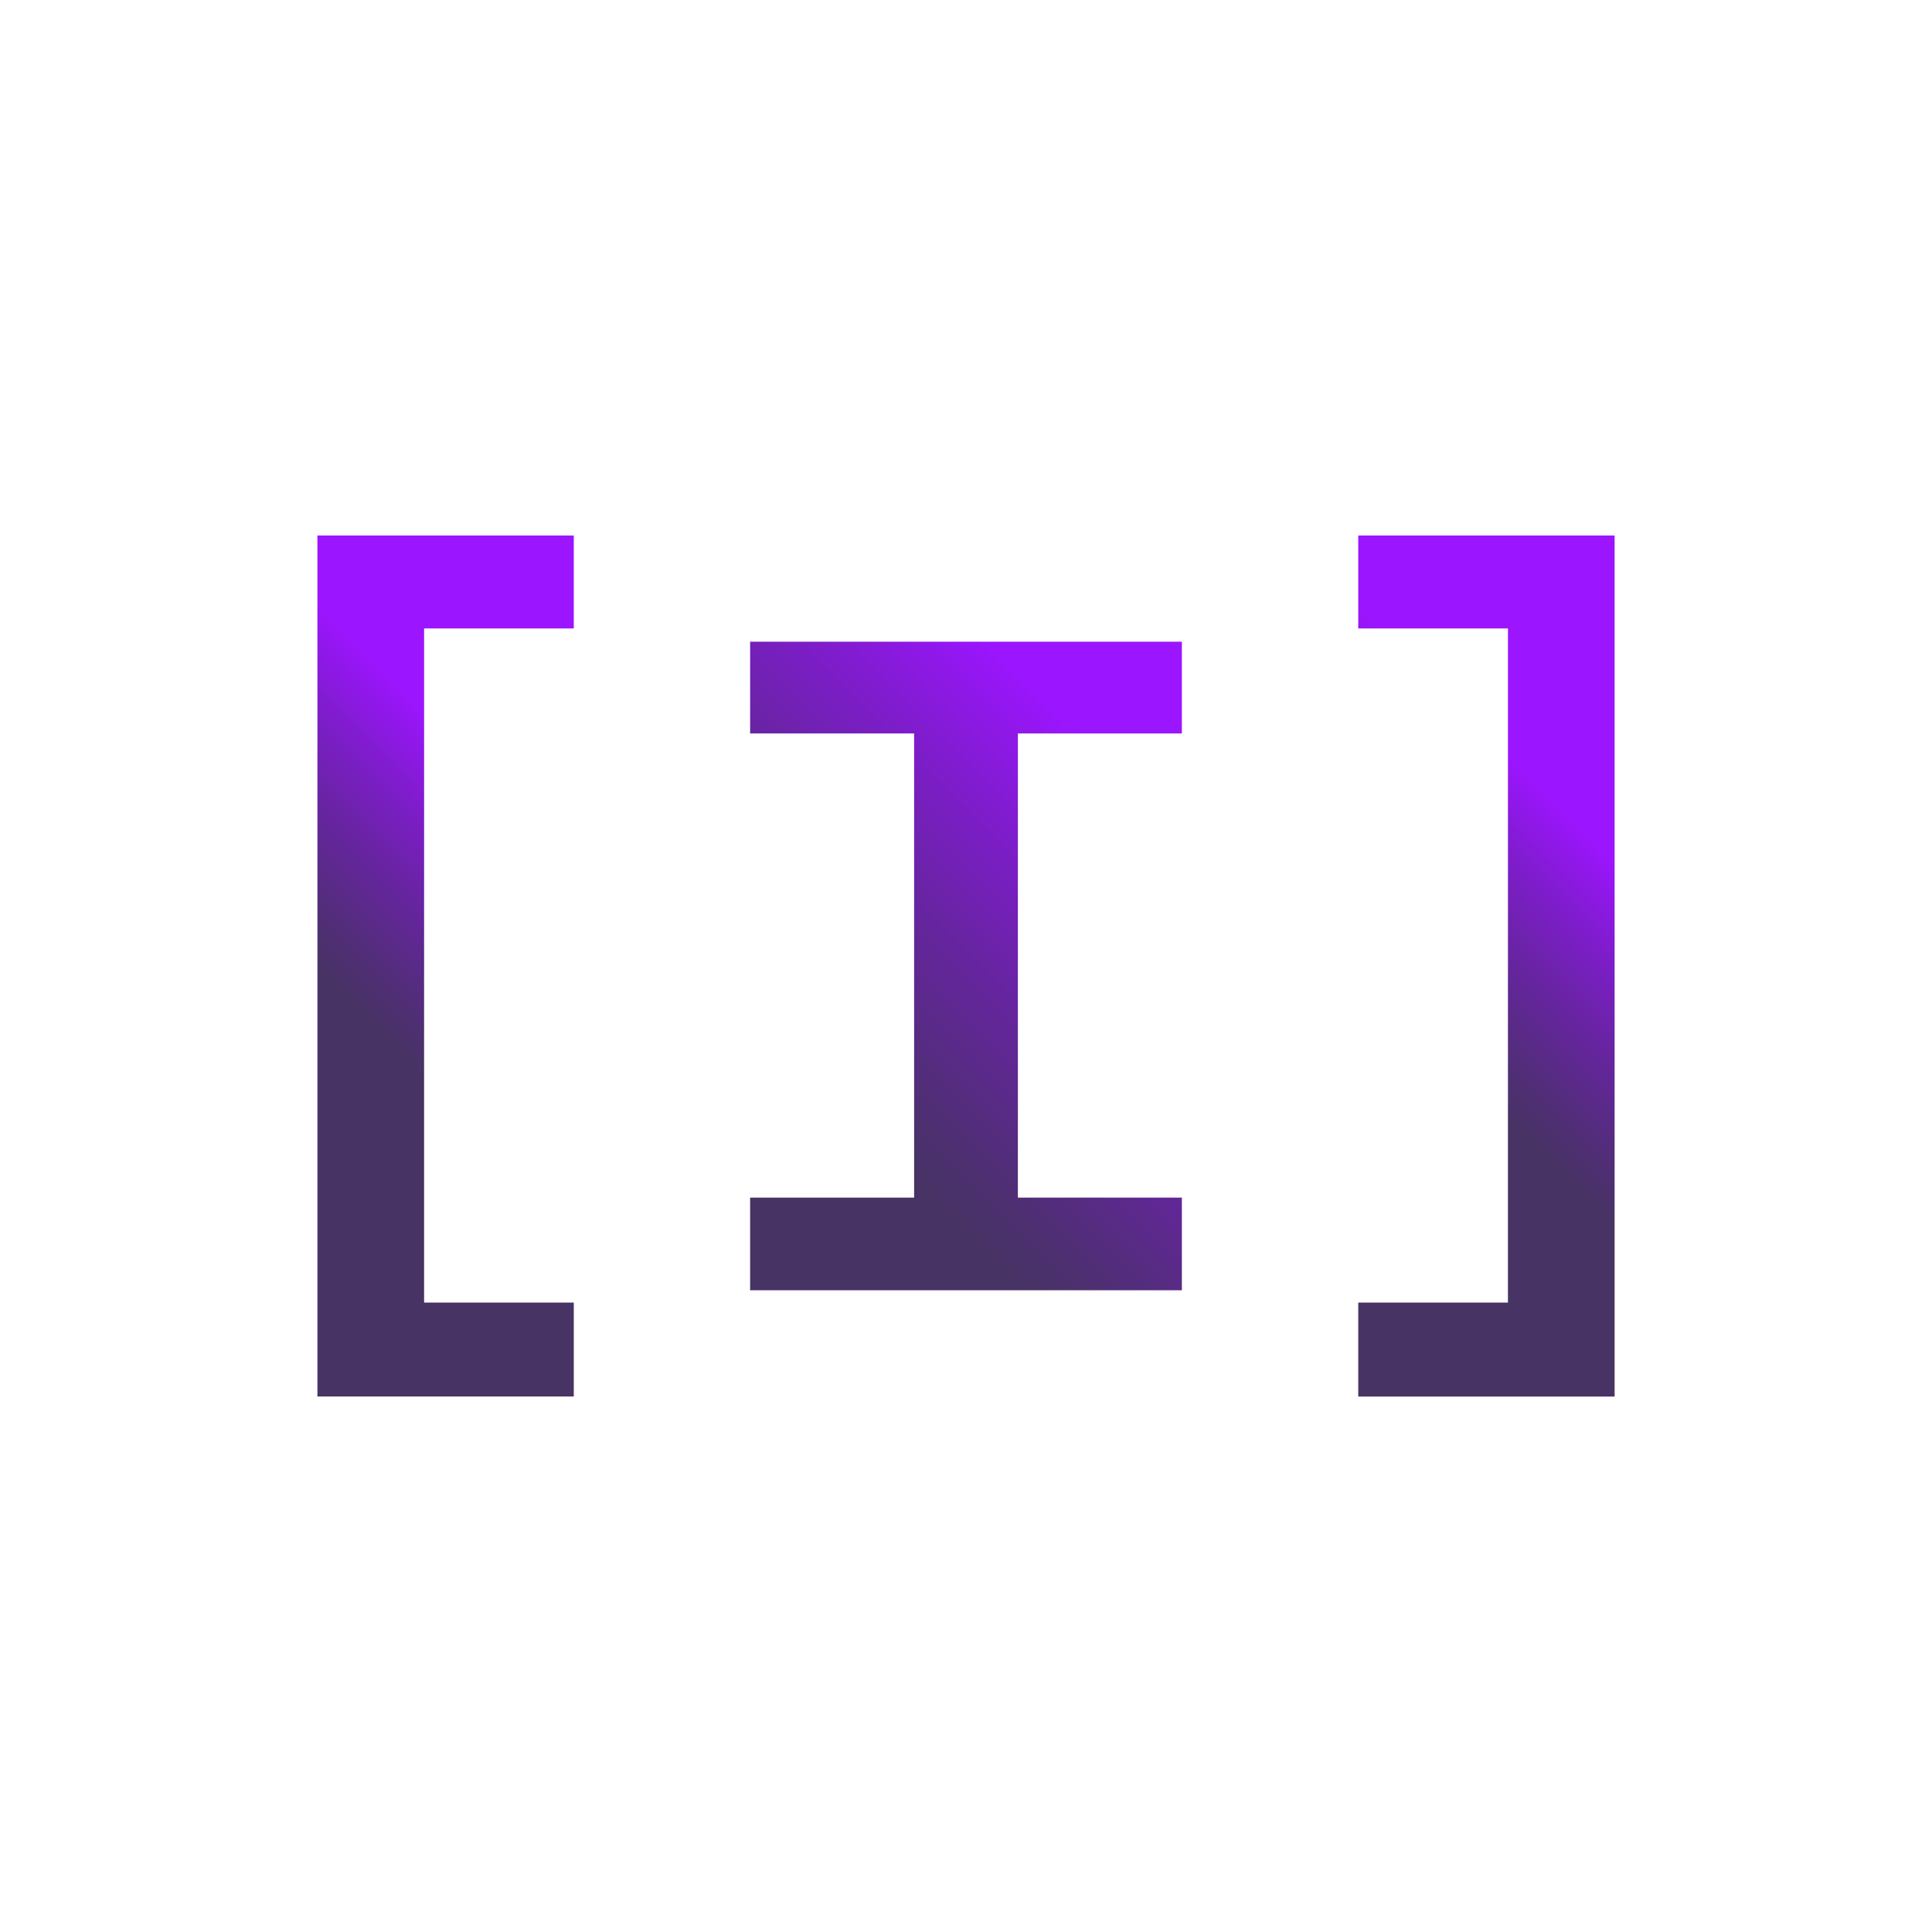
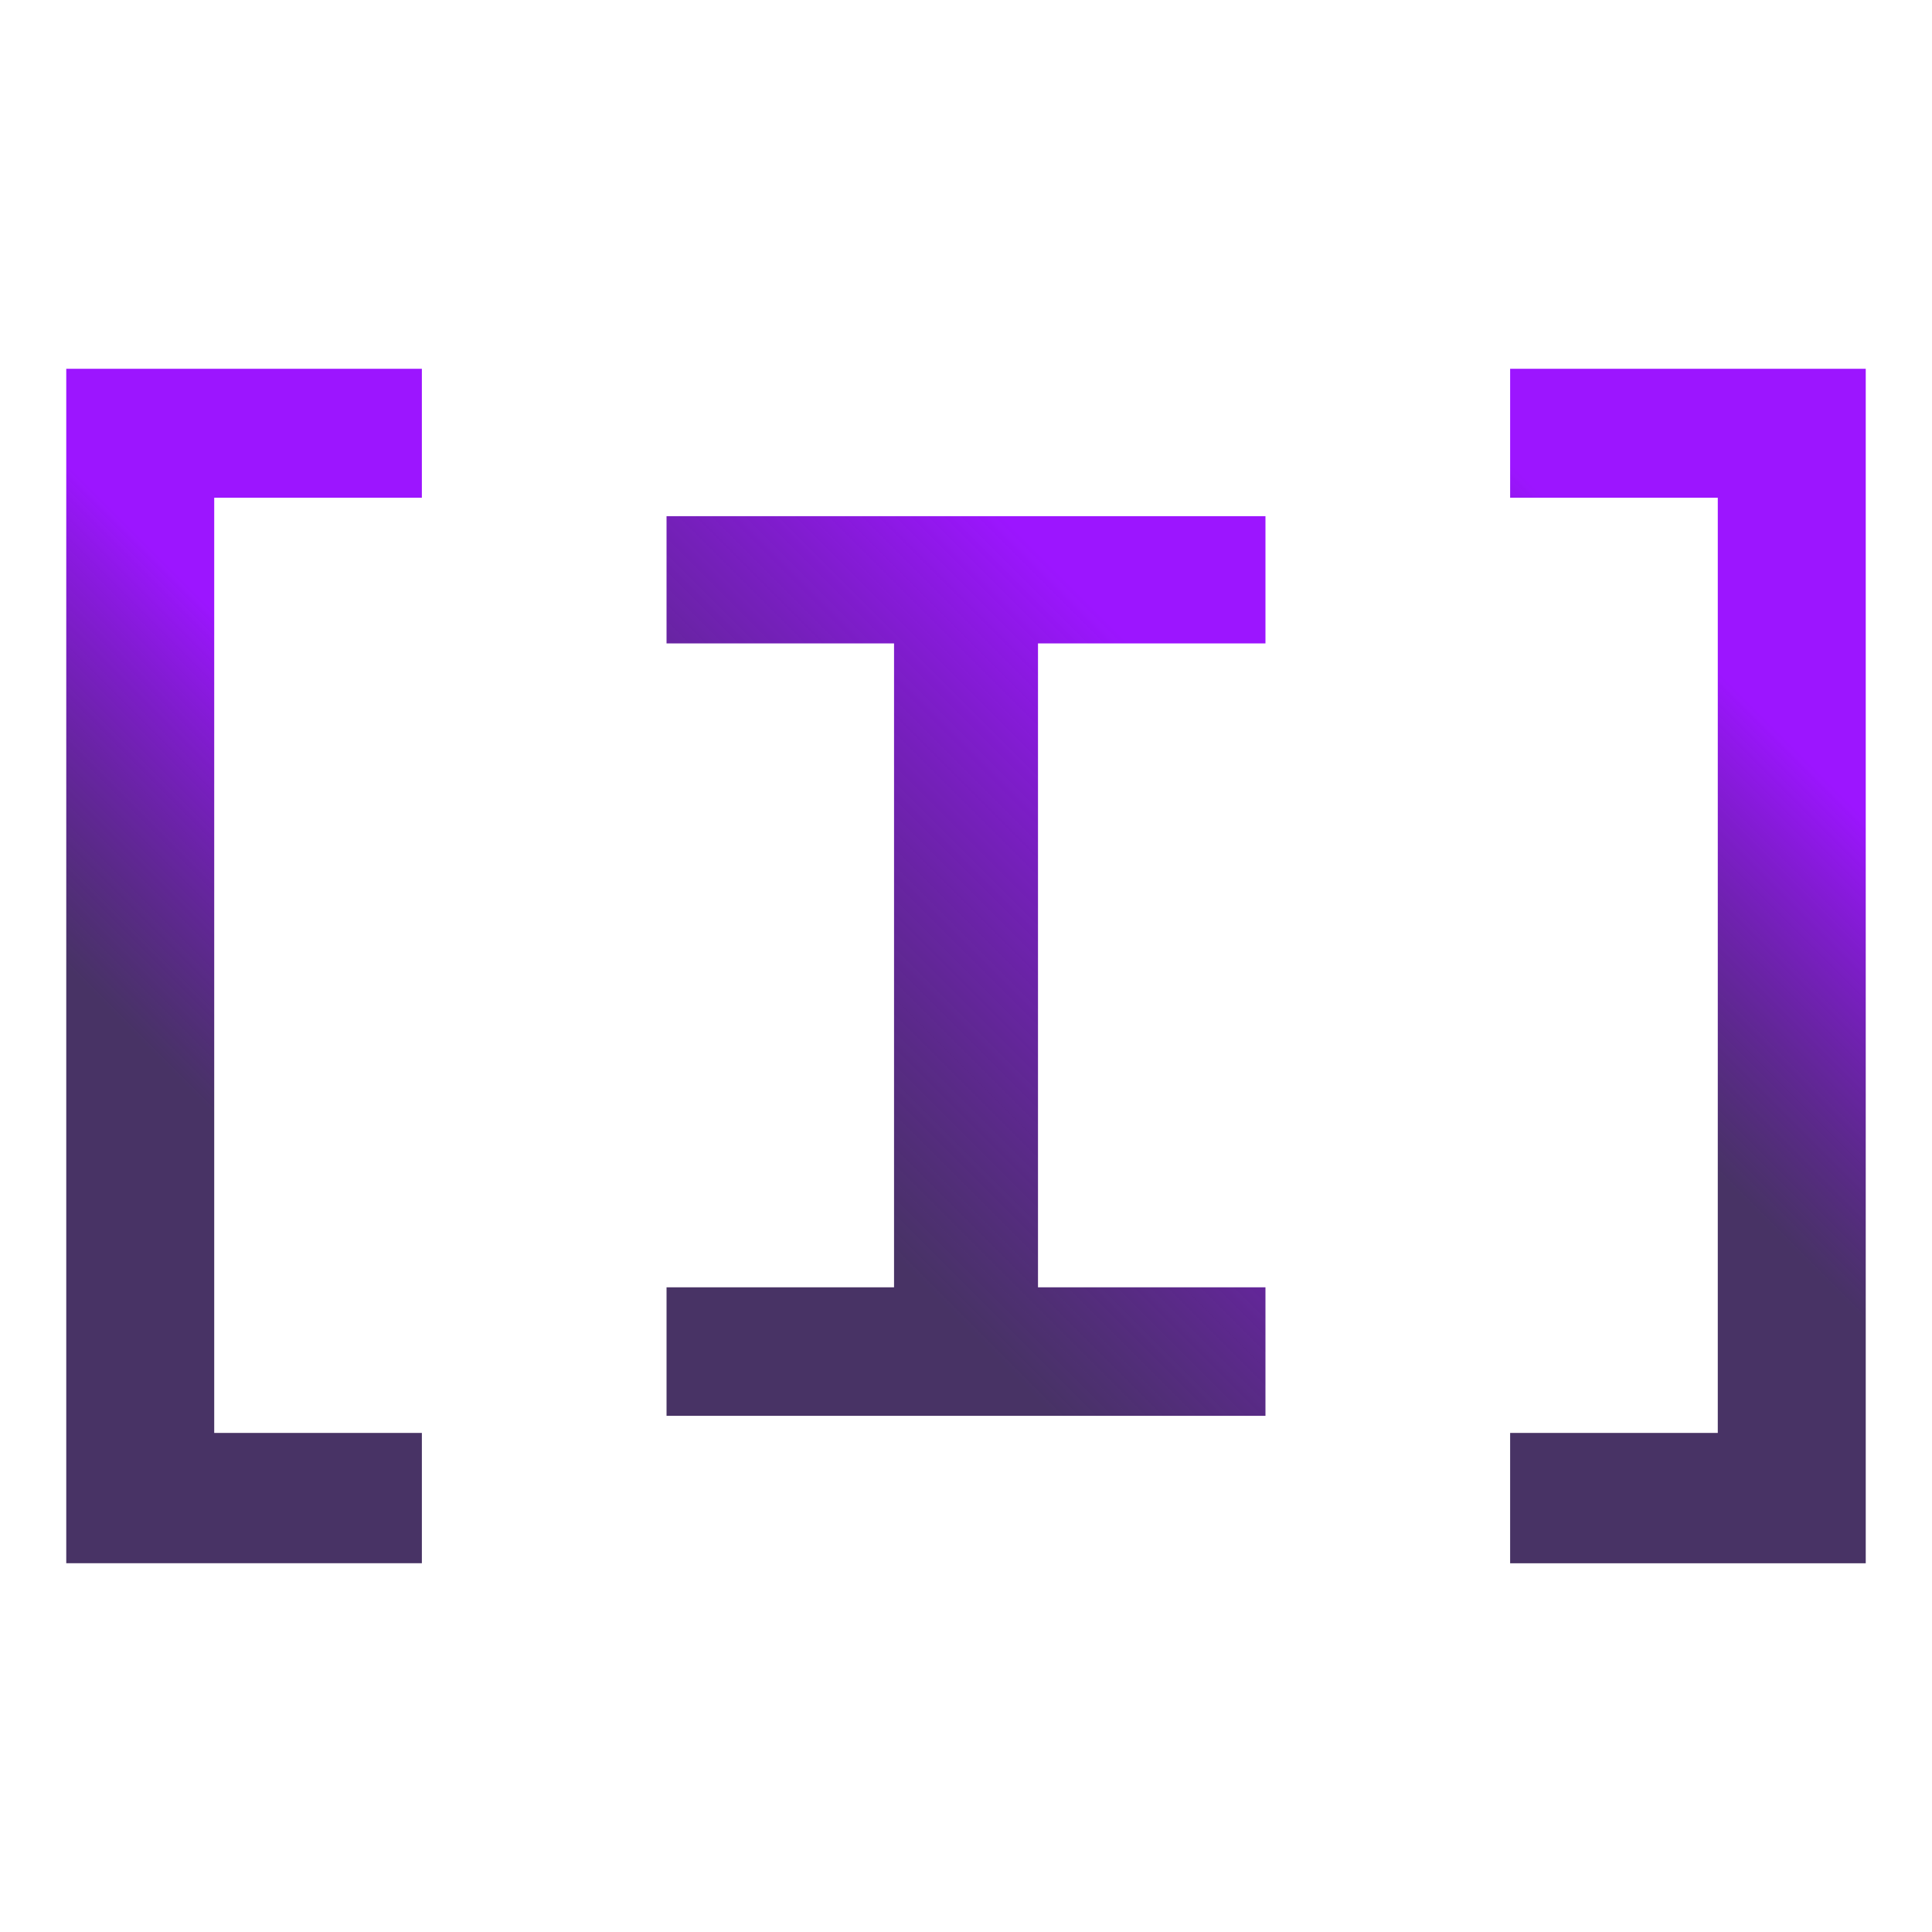
<svg xmlns="http://www.w3.org/2000/svg" id="Layer_1" data-name="Layer 1" viewBox="0 0 512 512">
  <defs>
    <style>
      .cls-1 {
        fill: url(#linear-gradient);
      }

      .cls-1, .cls-2, .cls-3 {
        stroke-width: 0px;
      }

      .cls-2 {
        fill: url(#linear-gradient-2);
      }

      .cls-3 {
        fill: url(#linear-gradient-3);
      }
    </style>
-     <linearGradient id="linear-gradient" x1="101.1" y1="272.98" x2="149.14" y2="224.95" gradientUnits="userSpaceOnUse">
+     <linearGradient id="linear-gradient" x1="41.12" y1="279.56" x2="107.76" y2="212.92" gradientUnits="userSpaceOnUse">
      <stop offset="0" stop-color="#1a003f" stop-opacity=".8" />
      <stop offset="1" stop-color="#9c15ff" />
    </linearGradient>
-     <linearGradient id="linear-gradient-2" x1="221.51" y1="290.49" x2="302.41" y2="209.59" gradientUnits="userSpaceOnUse">
+     <linearGradient id="linear-gradient-2" x1="208.15" y1="303.85" x2="320.39" y2="191.61" gradientUnits="userSpaceOnUse">
      <stop offset="0" stop-color="#1a003f" stop-opacity=".8" />
      <stop offset="1" stop-color="#9c15ff" />
    </linearGradient>
-     <linearGradient id="linear-gradient-3" x1="376.93" y1="272.98" x2="424.97" y2="224.95" gradientUnits="userSpaceOnUse">
+     <linearGradient id="linear-gradient-3" x1="423.76" y1="279.56" x2="490.4" y2="212.92" gradientUnits="userSpaceOnUse">
      <stop offset="0" stop-color="#1a003f" stop-opacity=".8" />
      <stop offset="1" stop-color="#9c15ff" />
    </linearGradient>
  </defs>
-   <path class="cls-1" d="M84.12,141.91h67.94v24.63h-50.56l10.89-10.37v199.66l-10.89-10.63h50.56v24.89h-67.94v-228.19Z" />
-   <path class="cls-2" d="M198.79,170.06h114.42v24.31h-114.42v-24.31ZM198.79,317.38h114.42v24.55h-114.42v-24.55ZM242.25,180.62h27.5v149.77h-27.5v-149.77Z" />
-   <path class="cls-3" d="M359.95,370.09v-24.89h50.56l-10.89,10.63v-199.66l10.89,10.37h-50.56v-24.63h67.94v228.19h-67.94Z" />
+   <path class="cls-1" d="M17.56,97.73h94.24v34.17H41.66l15.11-14.39v276.98l-15.11-14.75h70.14v34.53H17.56V97.73Z" />
+   <path class="cls-2" d="M176.64,136.79h158.72v33.72h-158.72v-33.72ZM176.64,341.15h158.72v34.06h-158.72v-34.06ZM236.93,151.43h38.15v207.77h-38.15v-207.77Z" />
+   <path class="cls-3" d="M400.2,414.27v-34.53h70.14l-15.11,14.75V117.51l15.11,14.39h-70.14v-34.17h94.24v316.55h-94.24Z" />
</svg>
